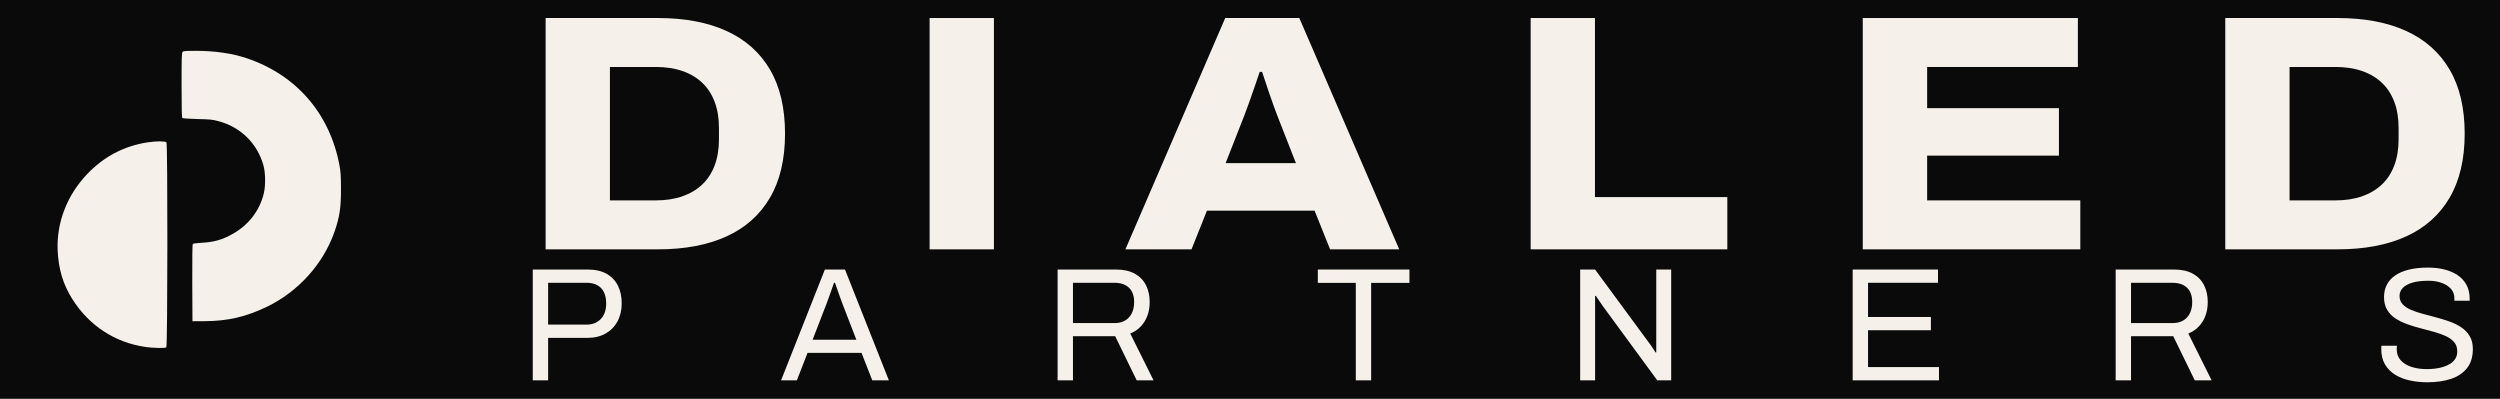
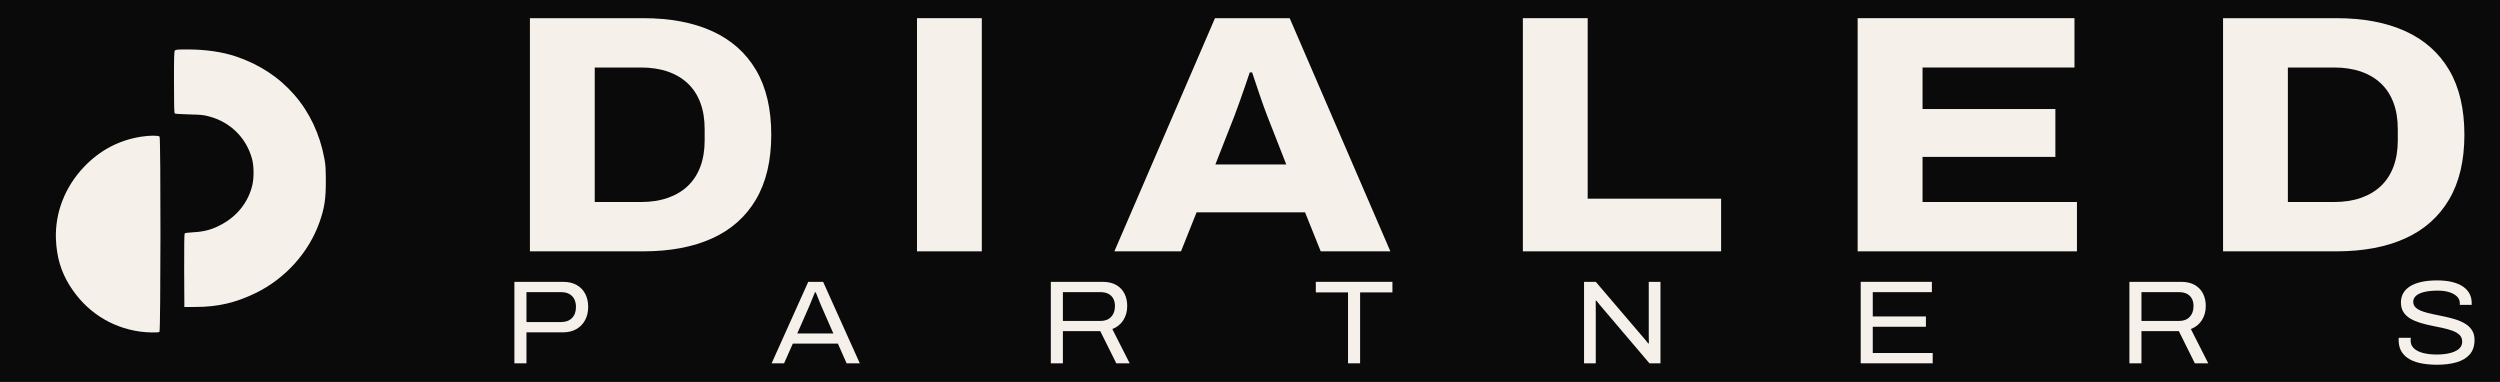
- <svg xmlns="http://www.w3.org/2000/svg" viewBox="-54.88 -54.88 7428.64 1185.04" role="img" aria-label="DialedPartners lockup">
-   <rect x="-54.88" y="-54.88" width="7428.64" height="1185.04" fill="#0A0A0A" />
-   <g fill="#F5F1EA" transform="translate(0 0) scale(1.96219) translate(0 548) scale(0.1 -0.1)">
+ <svg xmlns="http://www.w3.org/2000/svg" viewBox="-54.88 -54.88 7369.46 1125.86" role="img" aria-label="DialedPartners lockup">
+   <rect x="-54.88" y="-54.88" width="7369.46" height="1125.86" fill="#0A0A0A" />
+   <g fill="#F5F1EA" transform="translate(0 0) scale(1.854197) translate(0 548) scale(0.1 -0.1)">
    <path d="M2486 4974 c-14 -14 -16 -73 -16 -503 0 -379 3 -491 13 -499 6 -5 108 -12 227 -15 188 -4 228 -8 314 -31 342 -89 598 -342 688 -680 29 -109 31 -296 4 -411 -60 -258 -227 -479 -466 -614 -161 -92 -288 -128 -478 -138 -76 -4 -126 -11 -132 -18 -7 -8 -9 -214 -8 -591 l3 -579 185 1 c349 1 630 67 946 220 473 230 847 645 1018 1129 79 224 101 369 100 660 -1 189 -4 251 -22 345 -144 787 -655 1377 -1409 1629 -219 73 -482 111 -770 111 -152 0 -184 -3 -197 -16z M1955 3604 c-357 -55 -665 -217 -917 -483 -301 -316 -461 -729 -445 -1146 12 -287 81 -521 223 -745 253 -402 645 -658 1109 -725 111 -16 292 -20 314 -6 20 13 22 3081 2 3105 -17 20 -155 20 -286 0z" />
  </g>
-   <g fill="#F5F1EA" transform="translate(1486.88 686) scale(1.0 -1.0)">
+   <g fill="#F5F1EA" transform="translate(1427.7 686) scale(1.0 -1.0)">
    <path d="M79.515 0.0V687.306H413.562Q532.6 687.306 616.867 648.976Q701.135 610.645 746.03 534.394Q790.925 458.142 790.925 343.543Q790.925 229.684 746.03 153.172Q701.135 76.661 616.867 38.33Q532.6 0.0 413.562 0.0ZM270.572 145.418H406.766Q451.082 145.418 485.893 157.547Q520.703 169.675 545.002 192.77Q569.301 215.864 581.942 249.762Q594.583 283.659 594.583 327.174V360.416Q594.583 404.169 581.942 437.936Q569.301 471.703 545.002 494.797Q520.703 517.892 485.893 529.89Q451.082 541.888 406.766 541.888H270.572Z" />
    <path d="M1220.515 0.0V687.306H1411.572V0.0Z" />
    <path d="M1802.359 0.0 2098.927 687.306H2319.134L2615.939 0.0H2410.613L2364.422 114.957H2044.673L1998.743 0.0ZM2100.119 256.152H2309.022L2253.263 398.47Q2249.305 408.733 2243.2 425.45Q2237.095 442.167 2230.611 461.293Q2224.126 480.42 2218.211 498.209Q2212.295 515.998 2208.454 527.387H2201.427Q2195.335 508.735 2186.873 484.626Q2178.411 460.517 2170.277 437.396Q2162.142 414.274 2155.878 398.251Z" />
    <path d="M3006.515 0.0V687.306H3197.572V155.231H3590.883V0.0Z" />
    <path d="M3993.363 0.0V687.306H4632.55V541.888H4184.681V419.49H4576.218V278.398H4184.681V145.418H4639.793V0.0Z" />
    <path d="M5070.515 0.0V687.306H5404.562Q5523.6 687.306 5607.867 648.976Q5692.135 610.645 5737.03 534.394Q5781.925 458.142 5781.925 343.543Q5781.925 229.684 5737.03 153.172Q5692.135 76.661 5607.867 38.33Q5523.6 0.0 5404.562 0.0ZM5261.572 145.418H5397.766Q5442.082 145.418 5476.893 157.547Q5511.703 169.675 5536.002 192.77Q5560.301 215.864 5572.942 249.762Q5585.583 283.659 5585.583 327.174V360.416Q5585.583 404.169 5572.942 437.936Q5560.301 471.703 5536.002 494.797Q5511.703 517.892 5476.893 529.89Q5442.082 541.888 5397.766 541.888H5261.572Z" />
  </g>
-   <g fill="#F5F1EA" transform="translate(1486.88 1075.28) scale(0.48 -0.48)">
-     <path d="M86.108 0.0V686.0H425.054Q496.459 686.0 543.203 659.459Q589.946 632.919 613.338 585.987Q636.729 539.054 636.729 477.027Q636.729 413.703 610.729 365.311Q584.729 316.919 537.135 289.879Q489.541 262.838 424.027 262.838H181.188V0.0ZM181.188 344.892H418.189Q474.163 344.892 507.406 379.905Q540.649 414.919 540.649 476.108Q540.649 516.622 527.041 544.987Q513.433 573.352 486.298 588.649Q459.163 603.947 418.189 603.947H181.188Z" />
-     <path d="M1623.297 0.0 1894.433 686.0H2018.918L2290.594 0.0H2187.73L2121.243 169.893H1787.026L1720.999 0.0ZM1818.377 251.405H2089.352L2006.108 466.352Q2002.567 475.433 1996.838 491.163Q1991.108 506.893 1984.189 526.541Q1977.27 546.19 1970.121 566.568Q1962.973 586.947 1957.054 603.785H1950.675Q1944.216 584.244 1935.027 558.244Q1925.837 532.244 1916.918 507.636Q1908 483.028 1901.621 466.352Z" />
-     <path d="M3335.108 0.0V686.0H3695.649Q3766.135 686.0 3812.459 660.459Q3858.784 634.919 3881.946 589.676Q3905.108 544.433 3905.108 484.946Q3905.108 414.271 3872.811 363.23Q3840.513 312.189 3784.811 289.865L3929.108 0.0H3824.785L3691.433 273.379H3430.188V0.0ZM3430.188 354.351H3686.568Q3744.379 354.351 3776.663 389.324Q3808.947 424.297 3808.947 485.406Q3808.947 523 3795.109 549.176Q3781.271 575.352 3754.136 589.649Q3727 603.947 3686.568 603.947H3430.188Z" />
-     <path d="M5181.108 0.0V603.406H4946.027V686.0H5513.189V603.406H5276.188V0.0Z" />
-     <path d="M6570.108 0.0V686.0H6662.405L6994.919 234.134Q7000.379 227.674 7008.298 216.026Q7016.217 204.377 7024.055 192.539Q7031.893 180.701 7036.649 172.404H7041.19Q7041.19 188.242 7041.19 203.539Q7041.19 218.836 7041.19 234.134V686.0H7133.567V0.0H7047.325L6710.135 459.92Q6702.594 470.542 6689.108 490.569Q6675.621 510.596 6667.026 523.11H6662.486Q6662.486 507.353 6662.486 491.785Q6662.486 476.218 6662.486 459.92V0.0Z" />
-     <path d="M8257.108 0.0V686.0H8785.216V603.947H8352.188V392.216H8741.216V310.163H8352.188V82.053H8791.216V0.0Z" />
-     <path d="M9885.108 0.0V686.0H10245.649Q10316.135 686.0 10362.459 660.459Q10408.784 634.919 10431.946 589.676Q10455.108 544.433 10455.108 484.946Q10455.108 414.271 10422.811 363.23Q10390.513 312.189 10334.811 289.865L10479.108 0.0H10374.785L10241.433 273.379H9980.188V0.0ZM9980.188 354.351H10236.568Q10294.379 354.351 10326.663 389.324Q10358.947 424.297 10358.947 485.406Q10358.947 523 10345.109 549.176Q10331.271 575.352 10304.136 589.649Q10277 603.947 10236.568 603.947H9980.188Z" />
-     <path d="M11815.433 -12.0Q11759.352 -12.0 11707.581 -1.108Q11655.811 9.784 11615.811 34.446Q11575.811 59.108 11552.581 98.148Q11529.352 137.189 11529.352 193.946Q11529.352 199.486 11529.622 204.338Q11529.892 209.189 11530.352 214.027H11626.432Q11625.972 210.648 11625.472 204.229Q11624.972 197.811 11624.972 192.892Q11624.972 152.54 11649.026 124.905Q11673.081 97.27 11715.743 83.391Q11758.405 69.513 11812.459 69.513Q11836.27 69.513 11862.459 72.594Q11888.648 75.675 11913.122 83.175Q11937.595 90.675 11957.176 103.242Q11976.757 115.81 11988.23 134.553Q11999.704 153.297 11999.704 179.784Q11999.704 213.838 11980.555 236.284Q11961.406 258.73 11929.298 273.568Q11897.19 288.406 11856.622 299.825Q11816.055 311.244 11773.028 322.244Q11730 333.244 11689.433 347.825Q11648.865 362.406 11616.757 383.487Q11584.649 404.568 11565.5 436.919Q11546.352 469.271 11546.352 515.352Q11546.352 557.838 11563.865 592.0Q11581.378 626.162 11615.892 649.662Q11650.405 673.162 11701.094 685.581Q11751.784 698.0 11818.135 698.0Q11871.757 698.0 11918.419 686.73Q11965.081 675.459 12000.703 651.878Q12036.324 628.297 12056.405 591.946Q12076.486 555.595 12076.486 504.973V492.973H11981.947V508.027Q11981.947 542.082 11961.001 565.987Q11940.055 589.893 11903.73 603.19Q11867.406 616.487 11820.811 616.487Q11760.648 616.487 11721.067 604.541Q11681.486 592.595 11661.959 571.5Q11642.432 550.406 11642.432 522.73Q11642.432 491.757 11661.58 471.081Q11680.729 450.405 11713.067 436.567Q11745.405 422.729 11785.972 411.811Q11826.54 400.892 11869.337 389.621Q11912.135 378.351 11952.702 363.811Q11993.27 349.27 12025.608 327.459Q12057.946 305.648 12077.094 273.108Q12096.243 240.567 12096.243 194.108Q12096.243 121.243 12060.122 75.622Q12024.0 30 11960.797 9.0Q11897.595 -12.0 11815.433 -12.0Z" />
+   <g fill="#F5F1EA" transform="translate(1427.7 1016.1) scale(0.35 -0.35)">
+     <path d="M96.409 0.0V686.259H506.197Q574.605 686.259 621.679 659.2Q668.753 632.141 693.345 584.599Q717.937 537.056 717.937 474.894Q717.937 412.302 691.969 363.852Q666.002 315.402 618.336 288.082Q570.67 260.763 505.066 260.763H198.078V0.0ZM198.078 347.629H489.369Q548.707 347.629 581.838 381.766Q614.969 415.902 614.969 474.186Q614.969 512.964 600.536 540.946Q586.103 568.928 558.242 584.161Q530.381 599.394 489.369 599.394H198.078Z" />
+     <path d="M2262.823 0.0 2571.357 686.259H2696.595L3005.411 0.0H2894.478L2820.766 166.079H2441.249L2367.776 0.0ZM2478.853 251.626H2782.661L2690.829 461.02Q2686.147 471.464 2678.718 489.081Q2671.289 506.698 2663.131 527.054Q2654.973 547.409 2647.325 566.478Q2639.677 585.546 2634.575 597.869H2627.418Q2619.298 577.447 2608.449 551.006Q2597.599 524.564 2587.59 500.248Q2577.582 475.932 2570.905 460.761Z" />
+     <path d="M4614.368 0.0V686.259H5049.512Q5119 686.259 5165.078 659.811Q5211.155 633.362 5234.46 587.438Q5257.765 541.514 5257.765 482.702Q5257.765 415.127 5225.079 363.567Q5192.392 312.008 5132.188 288.646L5278.626 0.0H5165.676L5031.001 270.784H4716.038V0.0ZM4716.038 356.829H5032.57Q5090.265 356.829 5122.38 391.082Q5154.495 425.335 5154.495 482.163Q5154.495 518.72 5140.476 544.818Q5126.456 570.916 5099.36 585.155Q5072.263 599.394 5032.57 599.394H4716.038Z" />
+     <path d="M7117.482 0.0V597.296H6846.195V686.259H7491.438V597.296H7219.152V0.0Z" />
+     <path d="M9105.327 0.0V686.259H9204.096L9583.507 241.839Q9591.924 233.421 9603.248 219.567Q9614.572 205.713 9626.133 191.832Q9637.694 177.951 9645.344 167.5H9651.324Q9651.065 184.752 9650.675 206.503Q9650.286 228.254 9650.286 246.47V686.259H9748.994V0.0H9656.136L9272.932 450.749Q9257.816 467.429 9239.069 490.647Q9220.322 513.865 9208.977 527.728H9203.256Q9203.516 511.53 9203.775 488.276Q9204.035 465.023 9204.035 441.24V0.0Z" />
+     <path d="M11435.306 0.0V686.259H12034.698V599.394H11536.976V394.694H11984.562V307.828H11536.976V86.866H12041.658V0.0Z" />
+     <path d="M13698.286 0.0V686.259H14133.431Q14202.918 686.259 14248.996 659.811Q14295.074 633.362 14318.379 587.438Q14341.683 541.514 14341.683 482.702Q14341.683 415.127 14308.997 363.567Q14276.31 312.008 14216.106 288.646L14362.544 0.0H14249.594L14114.92 270.784H13799.956V0.0ZM13799.956 356.829H14116.489Q14174.183 356.829 14206.298 391.082Q14238.414 425.335 14238.414 482.163Q14238.414 518.72 14224.394 544.818Q14210.375 570.916 14183.278 585.155Q14156.182 599.394 14116.489 599.394H13799.956Z" />
+     <path d="M16289.539 -12.0Q16225.363 -12.0 16166.795 -2.107Q16108.227 7.786 16063.058 31.598Q16017.888 55.411 15991.908 95.839Q15965.928 136.268 15965.928 197.357Q15965.928 202.522 15966.179 207.036Q15966.43 211.55 15966.928 215.026H16068.82Q16068.101 210.908 16067.601 204.489Q16067.101 198.07 16067.101 191.049Q16067.101 152.54 16094.334 126.384Q16121.566 100.227 16171.389 87.147Q16221.212 74.066 16286.994 74.066Q16316.824 74.066 16347.359 77.309Q16377.894 80.552 16405.454 88.065Q16433.015 95.578 16454.62 108.088Q16476.225 120.597 16488.742 139.029Q16501.259 157.461 16501.259 182.741Q16501.259 216.679 16479.581 238.217Q16457.903 259.755 16421.125 273.594Q16384.346 287.433 16338.259 297.392Q16292.172 307.352 16243.236 317.152Q16194.3 326.952 16148.212 340.943Q16102.125 354.934 16065.346 376.164Q16028.568 397.394 16006.89 430.744Q15985.212 464.095 15985.212 512.835Q15985.212 554.66 16003.815 588.861Q16022.418 623.062 16060.311 647.522Q16098.203 671.982 16155.56 685.121Q16212.917 698.259 16290.646 698.259Q16362.455 698.259 16416.777 684.907Q16471.099 671.555 16507.798 646.482Q16544.496 621.409 16562.904 586.309Q16581.311 551.21 16581.311 507.697V492.454H16480.96V509.169Q16480.96 539.422 16457.997 562.329Q16435.034 585.236 16393.598 598.714Q16352.162 612.193 16296.136 612.193Q16226.322 612.193 16180.391 600.559Q16134.46 588.924 16111.69 567.979Q16088.919 547.033 16088.919 518.67Q16088.919 488.436 16110.598 468.869Q16132.276 449.303 16169.174 436.704Q16206.071 424.105 16252.159 414.515Q16298.246 404.926 16347.063 394.745Q16395.879 384.565 16441.967 370.615Q16488.054 356.664 16524.952 334.594Q16561.85 312.524 16583.528 279.004Q16605.206 245.484 16605.206 196.806Q16605.206 121.399 16565.005 75.278Q16524.803 29.157 16453.681 8.578Q16382.559 -12.0 16289.539 -12.0Z" />
  </g>
</svg>
